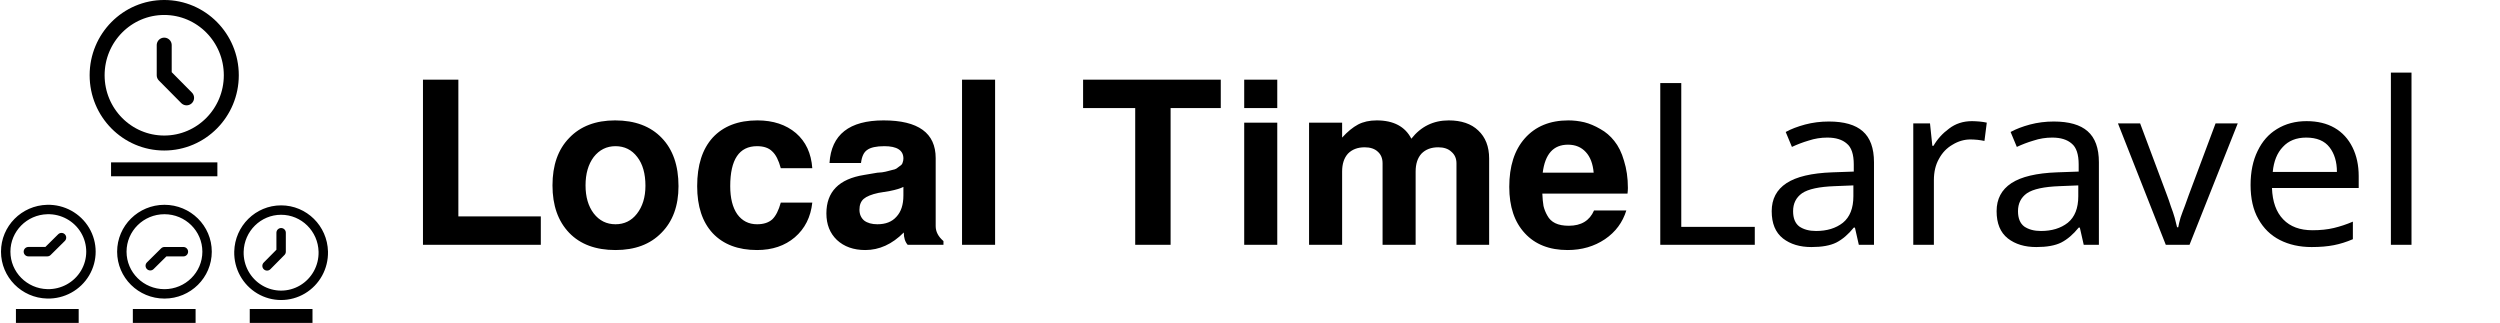
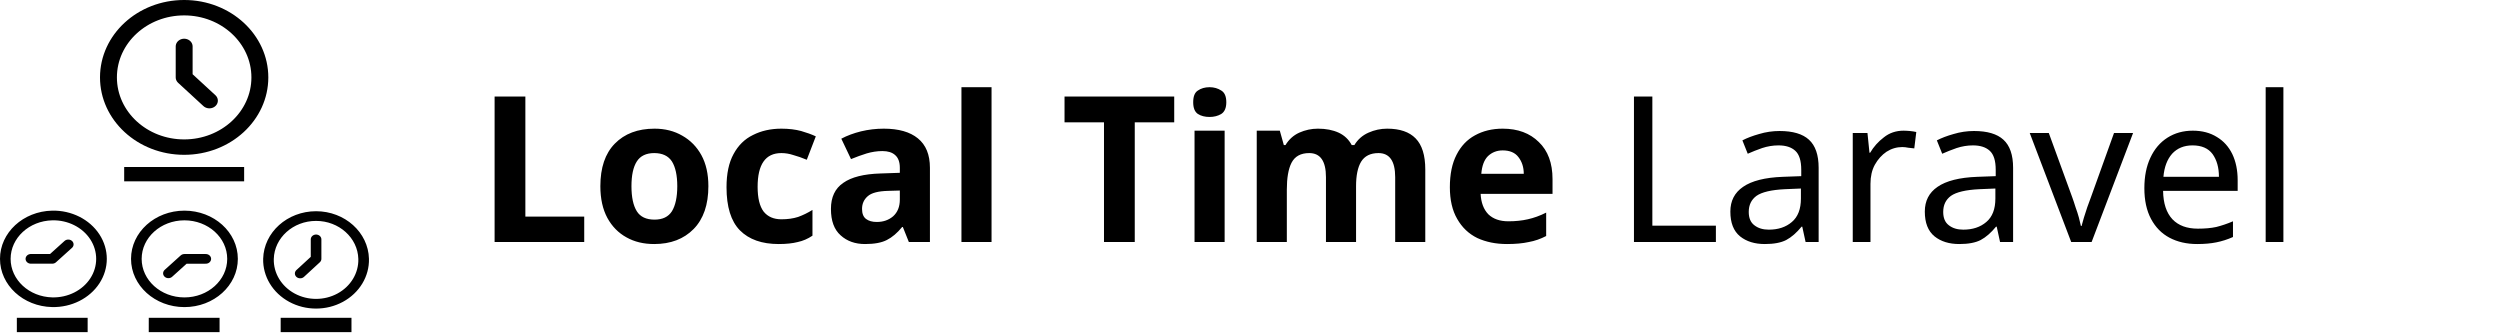
- <svg xmlns="http://www.w3.org/2000/svg" width="399.999" height="51.663" viewBox="0 0 102.473 11.39">
-   <text x="16.242" y="9.298" font-family="sans-serif" font-size="9.47" stroke-width=".111" style="line-height:1.25" transform="scale(1.0203 .9801)">
-     <tspan x="16.242" y="9.298" font-family="FreeSans" font-weight="bold" stroke-width=".067">Local Time</tspan>Laravel</text>
-   <path stroke-linecap="round" stroke-linejoin="round" stroke-width=".386" d="M11.523 8.617v.776l-.577.583m-1.152-.583a1.729 1.747 0 103.457 0 1.729 1.747 0 00-3.457 0zM7.517 9.394h-.776l-.582.576m.582 1.153a1.747 1.729 0 110-3.458 1.747 1.729 0 010 3.458zM1.163 9.393h.776l.582-.576m-.582-1.152a1.747 1.729 0 110 3.457 1.747 1.729 0 010-3.457z" fill="none" stroke="currentColor" />
-   <path stroke-linecap="round" stroke-linejoin="round" stroke-width=".614" d="M6.731.927v1.235l.917.926m1.833-.926a2.75 2.778 0 11-5.5 0 2.75 2.778 0 015.5 0z" fill="none" stroke="currentColor" />
-   <path d="M.653 11.743h2.572v.57H.653zm4.792 0h2.572v.57H5.445zm4.792 0h2.572v.57h-2.572zm-5.685-6.01H8.91v.57H4.552z" />
+ <svg xmlns="http://www.w3.org/2000/svg" width="455.954" height="60.573" viewBox="0 0 116.808 13.354">
+   <defs>
+     <path id="a" d="M-3.89-4.12h20.47v23.179H-3.89z" />
+   </defs>
+   <path stroke-linecap="round" stroke-linejoin="round" stroke-width=".386" d="M11.523 8.617v.776l-.577.583m-1.152-.583a1.729 1.747 0 103.457 0 1.729 1.747 0 00-3.457 0zm-2.277.001h-.776l-.582.576m.582 1.153a1.747 1.729 0 110-3.458 1.747 1.729 0 010 3.458zm-5.578-1.73h.776l.582-.576m-.582-1.152a1.747 1.729 0 110 3.457 1.747 1.729 0 010-3.457z" fill="none" stroke="currentColor" transform="matrix(1.28621 0 0 1.17239 -.053 0)" />
+   <path stroke-linecap="round" stroke-linejoin="round" stroke-width=".614" d="M6.731.927v1.235l.917.926m1.833-.926a2.75 2.778 0 11-5.5 0 2.75 2.778 0 015.5 0z" fill="none" stroke="currentColor" transform="matrix(1.28621 0 0 1.17239 -.053 0)" />
+   <path d="M.787 13.768h3.308v.668H.787zm6.164 0h3.308v.668H6.95zm6.163 0h3.308v.668h-3.308zM5.802 6.722h5.605v.668H5.802z" />
+   <text style="line-height:1.25" x="22.25" y="10.227" font-weight="400" font-size="9.522" font-family="sans-serif" stroke-width=".238">
+     <tspan x="22.25" y="10.227">
+       <tspan font-weight="700">Local Time</tspan> Laravel</tspan>
+   </text>
</svg>
